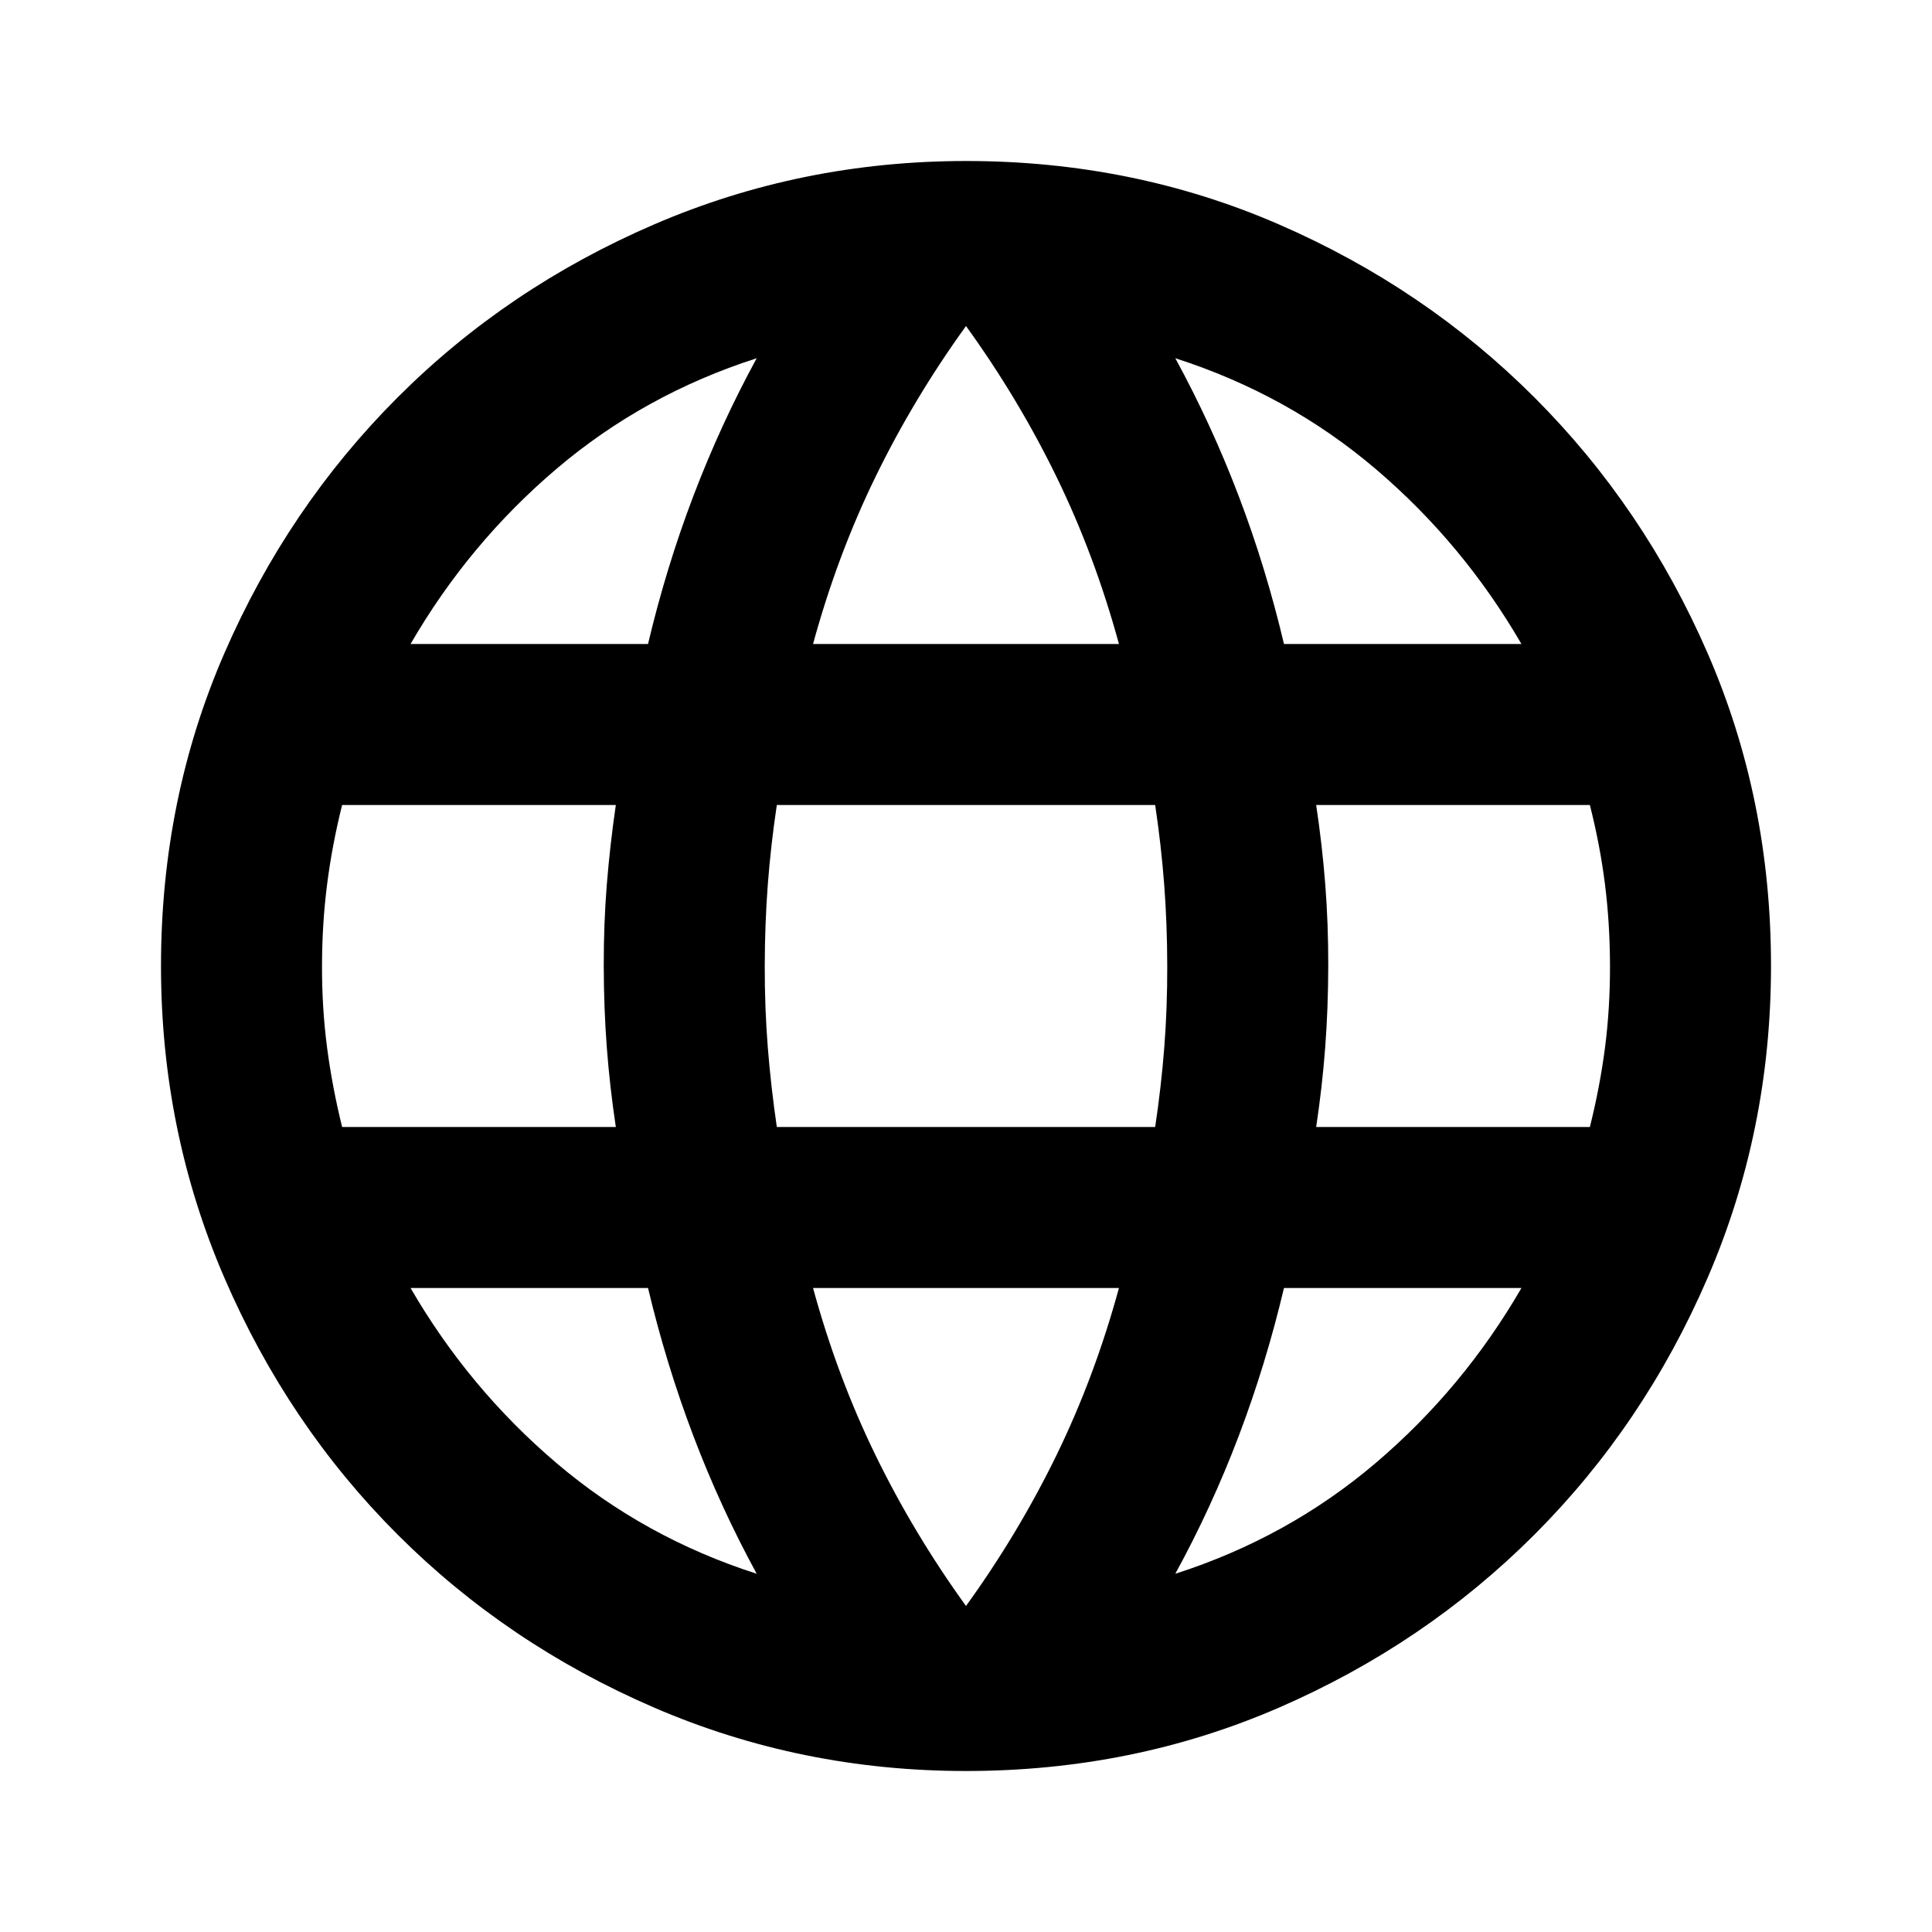
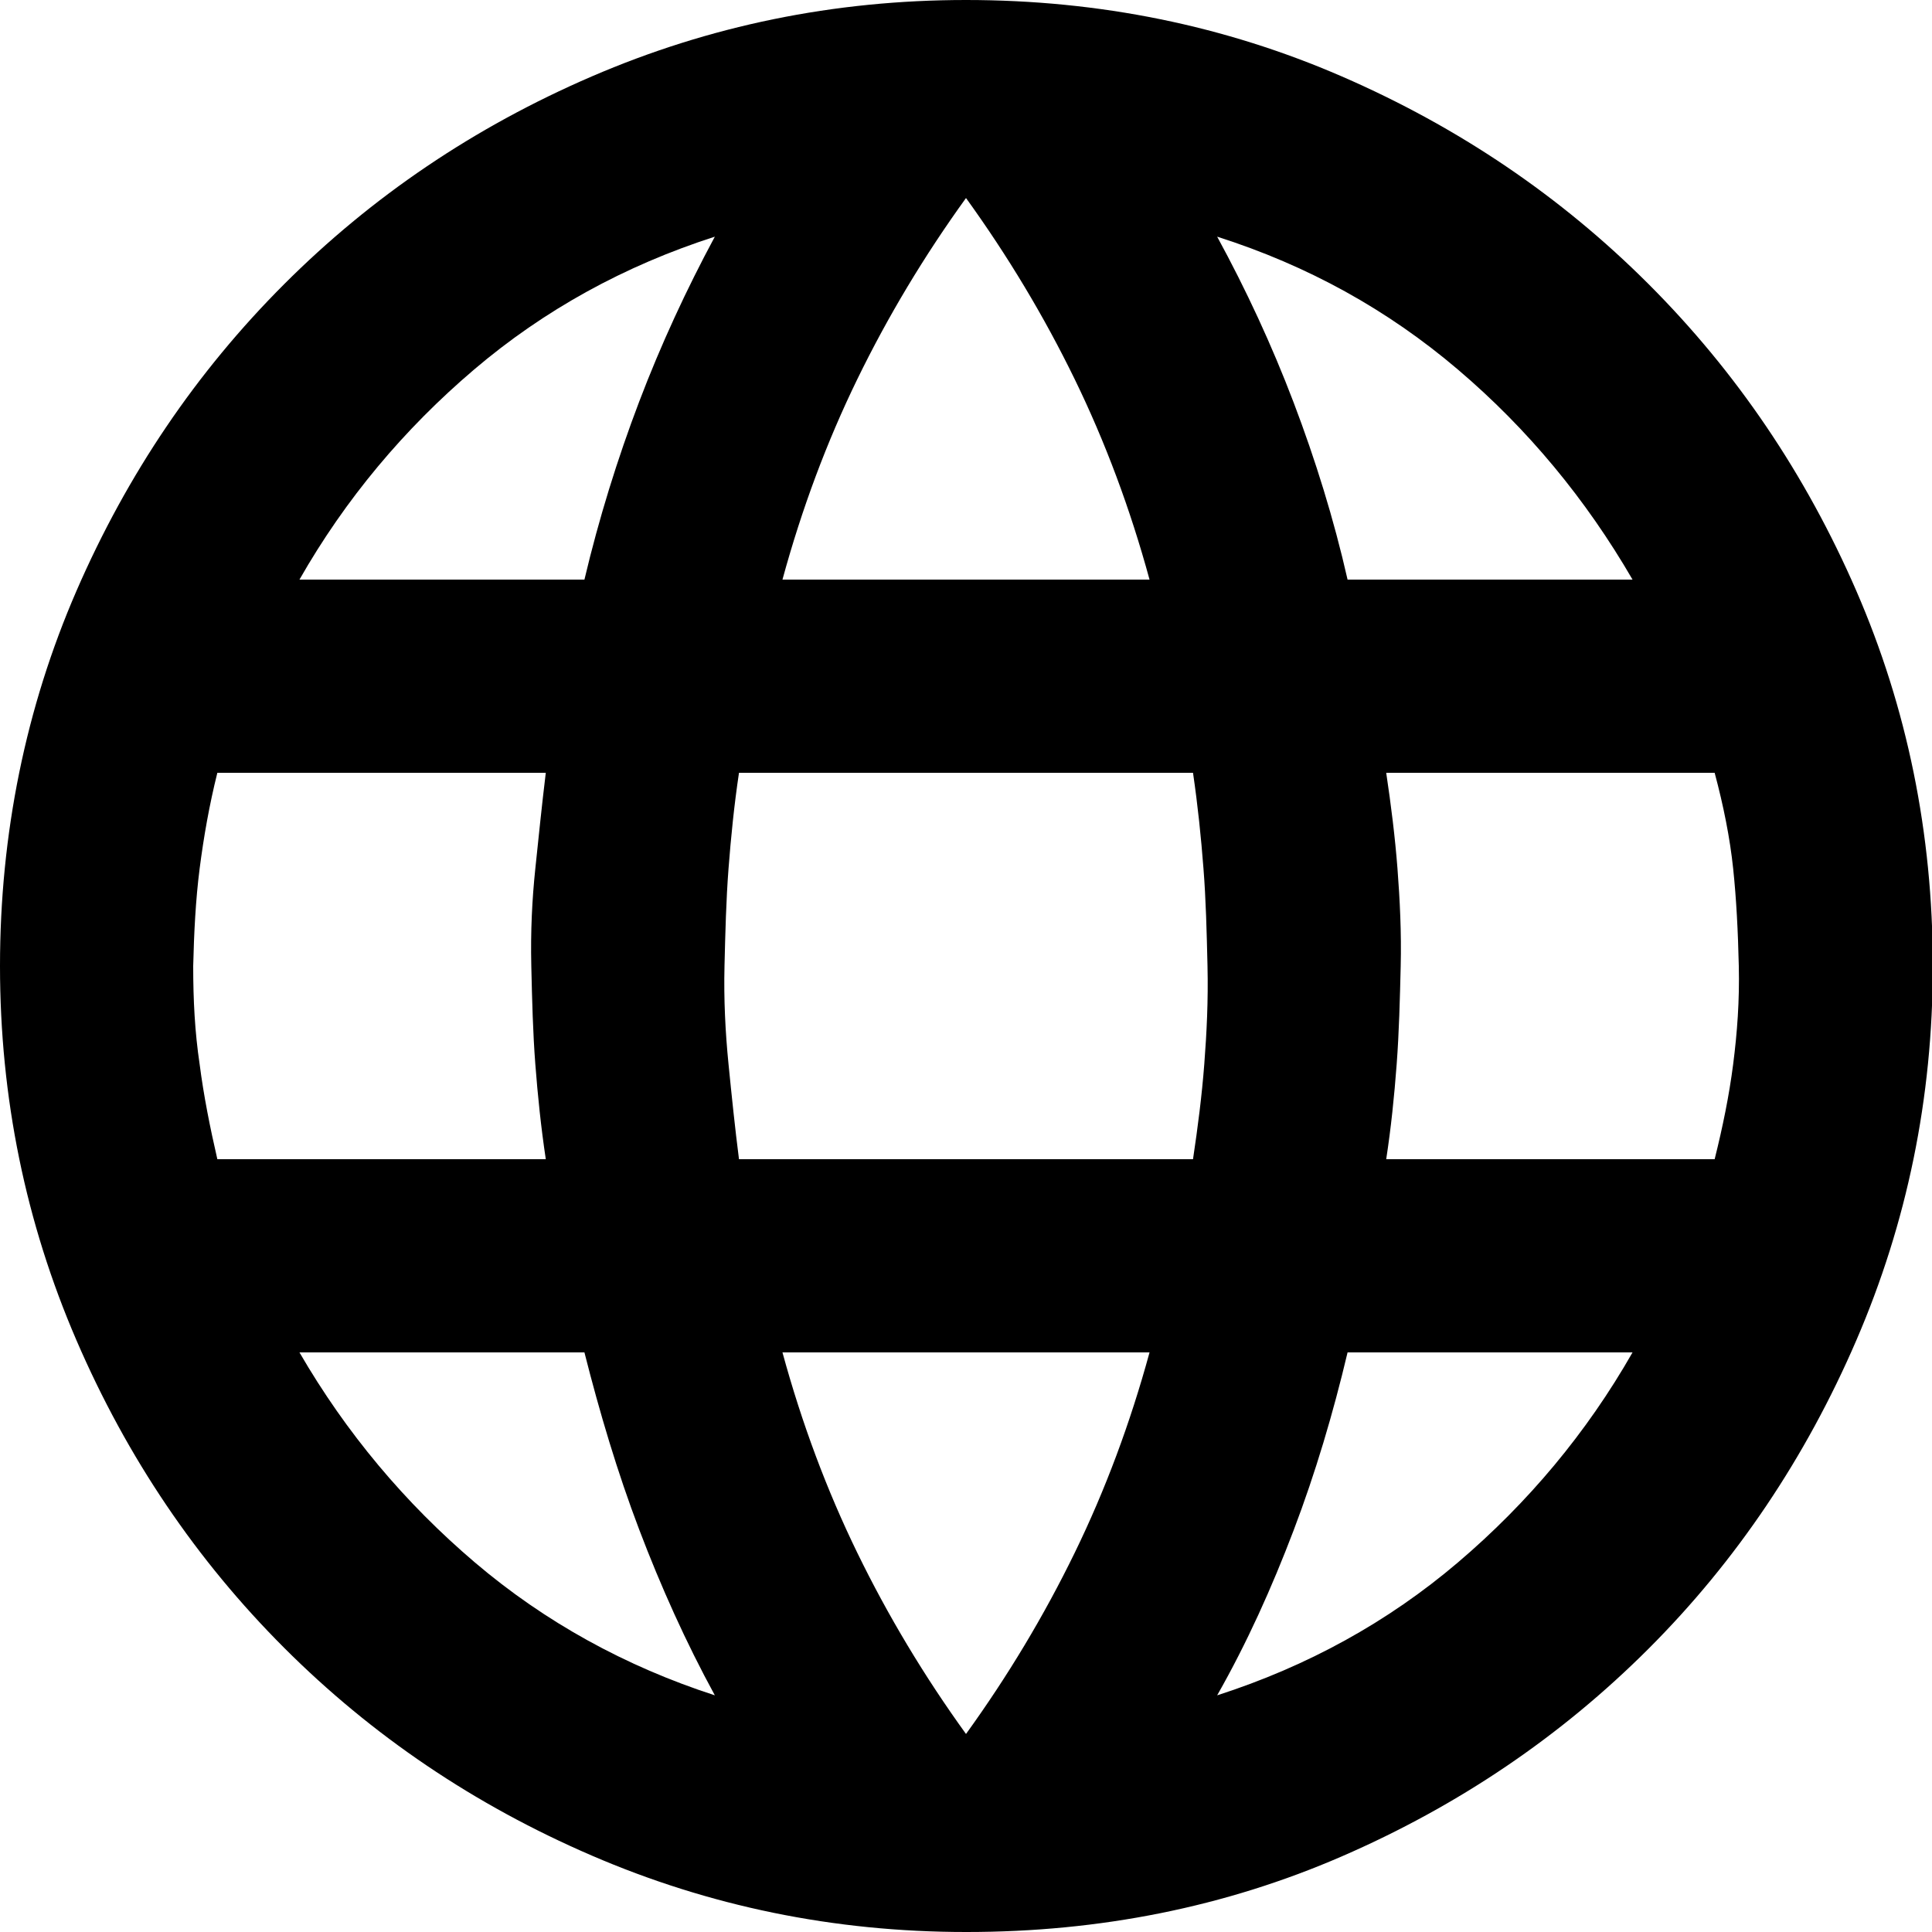
- <svg xmlns="http://www.w3.org/2000/svg" viewBox="0 0 24 24">
-   <path fill="currentColor" d="M12 22q-2.05 0-3.875-.788t-3.187-2.15t-2.15-3.187T2 12q0-2.075.788-3.887t2.15-3.175t3.187-2.15T12 2q2.075 0 3.888.788t3.174 2.15t2.15 3.175T22 12q0 2.05-.788 3.875t-2.15 3.188t-3.175 2.15T12 22m0-2.05q.65-.9 1.125-1.875T13.9 16h-3.8q.3 1.1.775 2.075T12 19.95m-2.6-.4q-.45-.825-.787-1.713T8.05 16H5.1q.725 1.25 1.813 2.175T9.4 19.55m5.2 0q1.4-.45 2.488-1.375T18.9 16h-2.95q-.225.95-.562 1.838T14.6 19.55M4.25 14h3.4q-.075-.5-.112-.987T7.5 12t.038-1.012T7.65 10h-3.4q-.125.5-.187.988T4 12t.063 1.013t.187.987m5.4 0h4.7q.075-.5.113-.987T14.5 12t-.038-1.012T14.35 10h-4.7q-.075.5-.112.988T9.5 12t.038 1.013t.112.987m6.7 0h3.4q.125-.5.188-.987T20 12t-.062-1.012T19.75 10h-3.4q.075.5.113.988T16.5 12t-.038 1.013t-.112.987m-.4-6h2.95q-.725-1.25-1.812-2.175T14.6 4.45q.45.825.788 1.713T15.95 8M10.1 8h3.8q-.3-1.1-.775-2.075T12 4.05q-.65.9-1.125 1.875T10.1 8m-5 0h2.95q.225-.95.563-1.838T9.4 4.45Q8 4.9 6.912 5.825T5.1 8" />
+ <svg xmlns="http://www.w3.org/2000/svg" fill="none" viewBox="0 0 24 24">
+   <path fill="currentColor" d="M12,24c-1.64,0-3.19-.32-4.65-.95-1.46-.63-2.73-1.49-3.82-2.58s-1.95-2.36-2.58-3.82-.95-3.01-.95-4.65.32-3.21.95-4.66c.63-1.45,1.49-2.72,2.58-3.81s2.36-1.95,3.82-2.58C8.81.32,10.36,0,12,0,13.66,0,15.22.32,16.67.95c1.45.63,2.72,1.49,3.81,2.58s1.95,2.36,2.58,3.81c.63,1.45.95,3.01.95,4.66,0,1.64-.32,3.19-.95,4.65s-1.49,2.74-2.58,3.83-2.36,1.95-3.81,2.58c-1.45.63-3.01.94-4.66.94M12,21.54c.52-.72.97-1.47,1.35-2.25s.69-1.61.93-2.49h-4.56c.24.88.55,1.71.93,2.49.38.78.83,1.53,1.35,2.25M8.88,21.06c-.36-.66-.67-1.35-.94-2.06s-.49-1.45-.68-2.2h-3.54c.58,1,1.31,1.87,2.18,2.61s1.87,1.29,2.98,1.65M15.12,21.06c1.12-.36,2.12-.91,2.99-1.65.87-.74,1.6-1.61,2.17-2.61h-3.54c-.18.76-.4,1.5-.67,2.21s-.58,1.4-.95,2.05M2.7,14.4h4.08c-.06-.4-.1-.79-.13-1.18s-.04-.79-.05-1.22.01-.83.05-1.21.08-.78.13-1.19H2.7c-.1.4-.17.8-.22,1.19-.05.39-.07.8-.08,1.21,0,.42.02.82.08,1.22.05.39.13.79.22,1.18M9.18,14.4h5.64c.06-.4.11-.79.14-1.18.03-.39.05-.79.04-1.22s-.02-.83-.05-1.21c-.03-.39-.07-.78-.13-1.19h-5.64c-.06.4-.1.8-.13,1.19-.03.39-.04.8-.05,1.21s.01.82.05,1.22.08.79.13,1.18M17.22,14.4h4.08c.1-.4.18-.79.23-1.18s.08-.79.07-1.22-.03-.83-.07-1.21-.12-.78-.23-1.19h-4.08c.06.4.11.8.14,1.19.03.39.05.8.04,1.21s-.02.82-.05,1.22-.07.79-.13,1.18M16.74,7.2h3.54c-.58-1-1.3-1.87-2.17-2.61-.87-.74-1.86-1.29-2.99-1.65.36.66.68,1.35.95,2.06s.5,1.45.67,2.2M9.72,7.2h4.56c-.24-.88-.55-1.71-.93-2.49-.38-.78-.83-1.53-1.35-2.25-.52.72-.97,1.47-1.35,2.25s-.69,1.61-.93,2.49M3.72,7.2h3.54c.18-.76.41-1.5.68-2.21.27-.71.59-1.4.94-2.05-1.12.36-2.12.91-2.99,1.65s-1.6,1.61-2.17,2.61" />
</svg>
